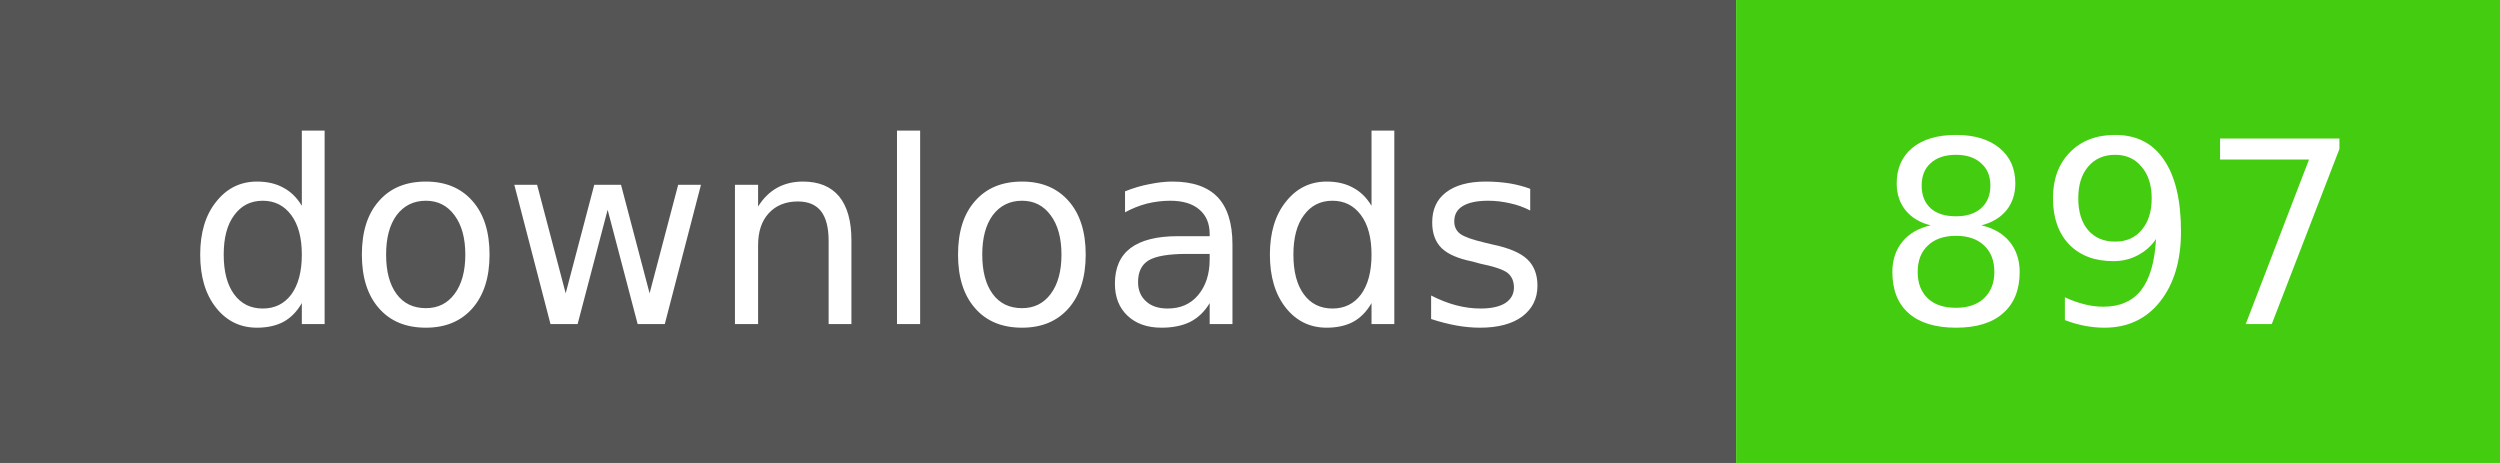
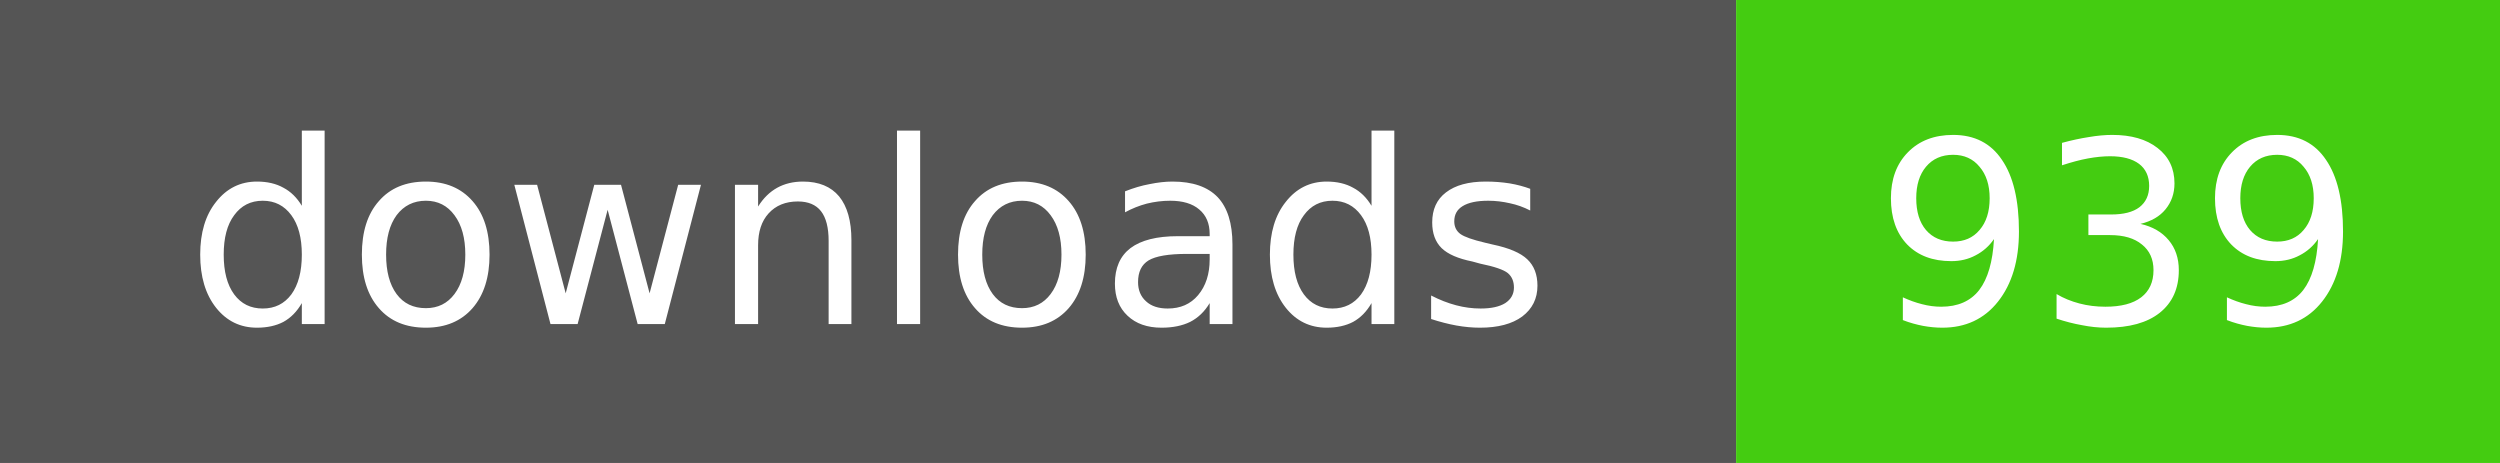
- <svg xmlns="http://www.w3.org/2000/svg" width="108" height="20" viewBox="0 0 108 20" role="img" aria-label="downloads: 897 (as of 2026-11-05 UTC)">
+ <svg xmlns="http://www.w3.org/2000/svg" width="108" height="20" viewBox="0 0 108 20" role="img" aria-label="downloads: 939 (as of 2026-11-06 UTC)">
  <rect width="75" height="20" fill="#555" />
  <rect x="75" width="33" height="20" fill="#4c1" />
  <g fill="#fff" text-anchor="middle" font-family="Verdana,DejaVu Sans,sans-serif" font-size="11">
    <text x="37.5" y="14">downloads</text>
-     <text x="91.5" y="14">897</text>
+     <text x="91.5" y="14">939</text>
  </g>
</svg>
